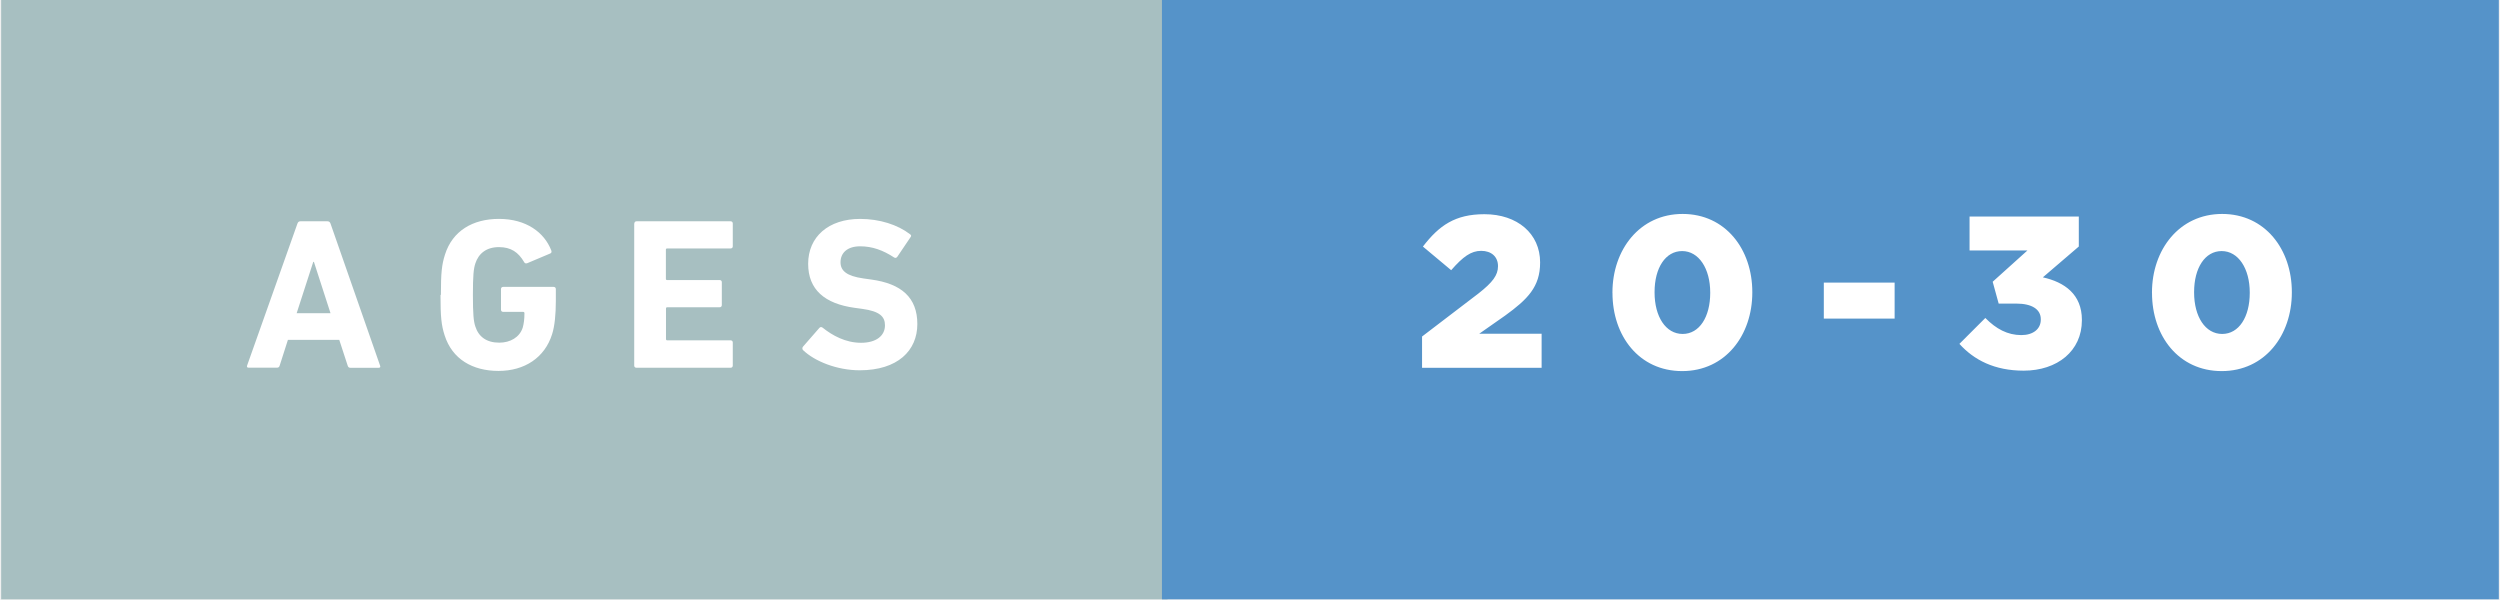
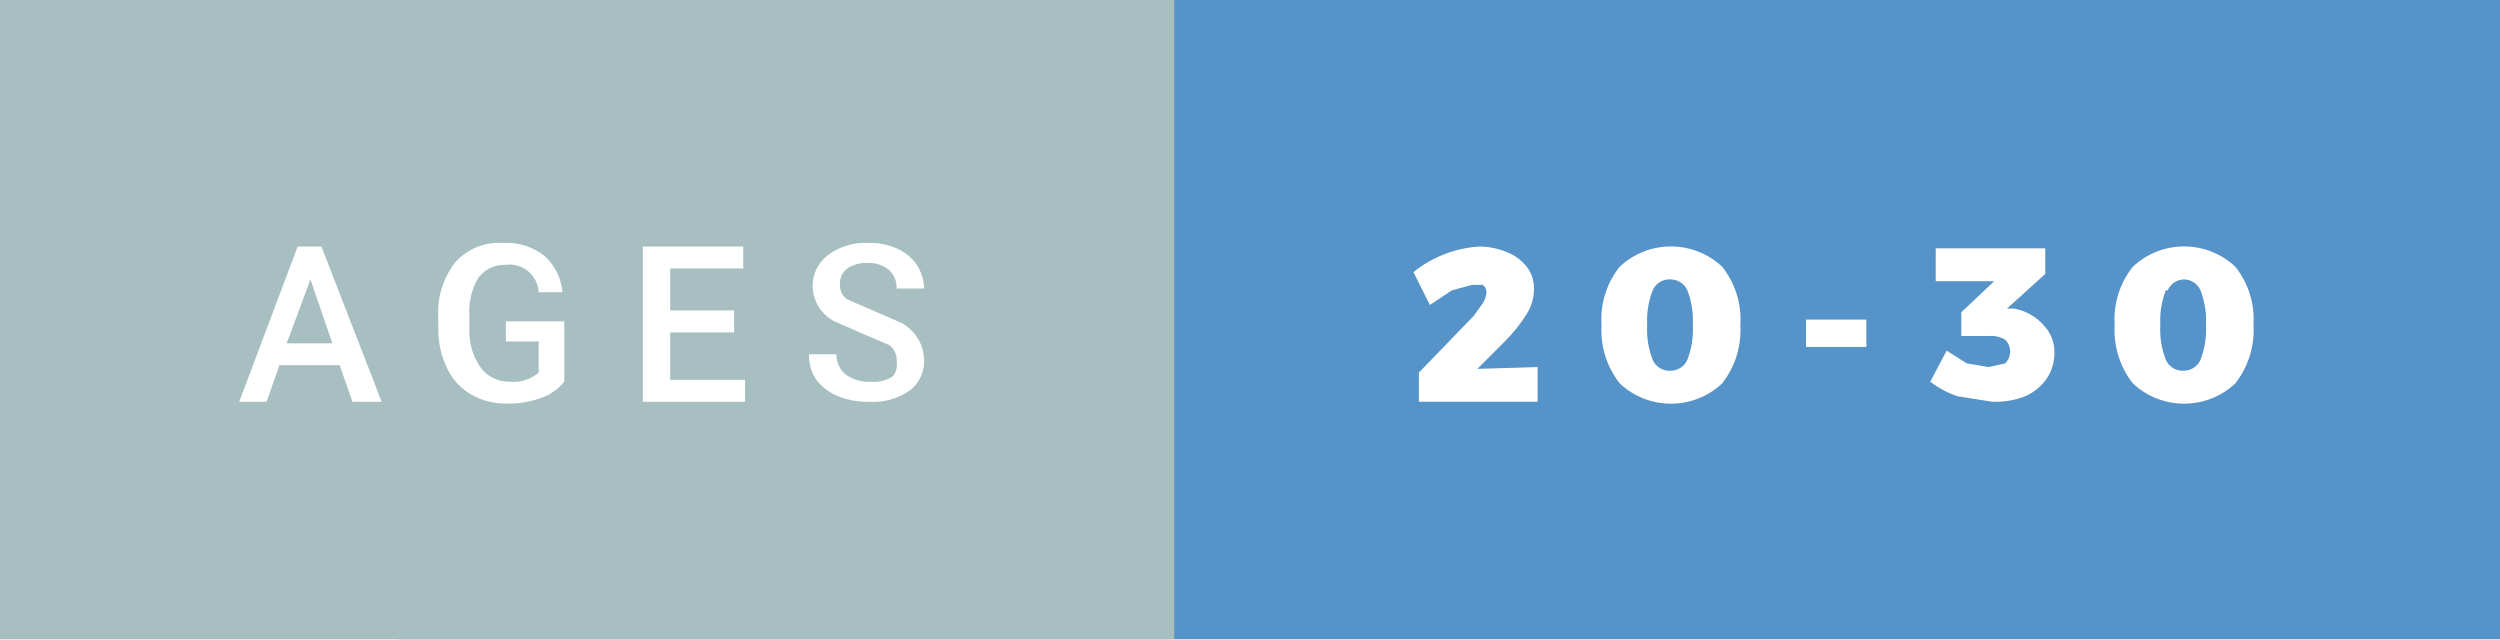
- <svg xmlns="http://www.w3.org/2000/svg" width="146" height="35" viewBox="0 0 145.86 34.999">
-   <path fill="#A7BFC1" d="M0 0h68.112v35H0z" />
-   <path d="M17.307 13.05c.025-.077.075-.127.164-.127h1.59c.09 0 .14.05.17.126l2.9 8.31c.03.07 0 .12-.09.12H20.4c-.09 0-.14-.04-.165-.13l-.49-1.5h-3l-.48 1.5c-.024.09-.075.123-.163.123h-1.65c-.09 0-.114-.05-.09-.124l2.95-8.32zm1.927 5.242l-.97-3h-.038l-.97 3h1.978zm6.446-1.084c0-1.273.05-1.752.24-2.345.44-1.386 1.626-2.08 3.15-2.08 1.6 0 2.647.795 3.05 1.828.038.08.025.16-.05.19l-1.35.57c-.087.03-.15 0-.176-.06-.34-.58-.77-.88-1.475-.88-.73 0-1.19.37-1.38.96-.1.31-.14.71-.14 1.83s.04 1.54.14 1.84c.19.6.65.95 1.4.95.64 0 1.19-.312 1.37-.88.06-.212.1-.48.1-.842 0-.05-.03-.076-.08-.076h-1.16c-.08 0-.13-.05-.13-.125v-1.21c0-.073.05-.124.126-.124h2.95c.076 0 .127.05.127.128v.705c0 .758-.066 1.46-.218 1.93-.43 1.375-1.614 2.144-3.127 2.144-1.526 0-2.71-.693-3.15-2.08-.19-.59-.24-1.07-.24-2.343zm11.298-4.158c0-.077.05-.127.126-.127H42.6c.075 0 .125.05.125.126v1.34c0 .07-.05.12-.126.12h-3.7c-.05 0-.08.02-.08.07v1.7c0 .05.02.075.07.075h3.07c.075 0 .126.05.126.126v1.335c0 .078-.05.128-.125.128H38.9c-.05 0-.075.025-.075.076v1.78c0 .05.027.076.078.076H42.6c.075 0 .125.05.125.125v1.35c0 .075-.05.126-.126.126h-5.5c-.08 0-.13-.05-.13-.124v-8.31zm9.86 7.41c-.05-.05-.075-.14-.013-.215l.958-1.097c.05-.062.126-.062.19-.012.565.453 1.335.882 2.242.882.895 0 1.398-.416 1.398-1.02 0-.506-.302-.82-1.323-.96l-.453-.062c-1.74-.24-2.71-1.06-2.71-2.57 0-1.576 1.185-2.622 3.037-2.622 1.135 0 2.193.34 2.912.895.075.05.088.1.024.18L52.33 15c-.05.063-.112.076-.176.04-.655-.43-1.285-.656-1.99-.656-.757 0-1.147.39-1.147.933 0 .49.353.805 1.336.943l.453.064c1.765.24 2.697 1.05 2.697 2.6s-1.146 2.7-3.365 2.7c-1.334 0-2.632-.53-3.3-1.17z" fill="#fff" />
-   <path fill="#5593C9" d="M67.788 0h78.072v35H67.788z" />
-   <path d="M82.976 19.653l3.302-2.52c.82-.644 1.135-1.06 1.135-1.59 0-.554-.39-.894-.983-.894-.592 0-1.06.34-1.752 1.13l-1.65-1.38c.945-1.23 1.878-1.89 3.592-1.89 1.928 0 3.252 1.14 3.252 2.81v.02c0 1.41-.73 2.14-2.042 3.09l-1.513 1.06h3.643v1.99h-6.982v-1.84zm11.12-2.546v-.025c0-2.496 1.59-4.588 4.098-4.588s4.07 2.067 4.07 4.562v.025c0 2.5-1.575 4.59-4.096 4.59s-4.07-2.06-4.07-4.56zm5.71 0v-.025c0-1.4-.667-2.42-1.64-2.42s-1.61.982-1.61 2.395v.025c0 1.41.654 2.42 1.64 2.42.98 0 1.61-.996 1.61-2.395zm6.634-.605h4.135v2.104h-4.135v-2.104zm7.894 3.604l1.538-1.537c.63.64 1.298 1 2.104 1 .693 0 1.135-.36 1.135-.9v-.03c0-.57-.51-.91-1.43-.91h-1.03l-.35-1.275 2.03-1.828h-3.38v-1.98h6.38v1.75l-2.1 1.8c1.26.28 2.28.985 2.28 2.485v.025c0 1.79-1.433 2.94-3.4 2.94-1.7 0-2.9-.62-3.753-1.565zm11.27-3v-.024c0-2.496 1.59-4.588 4.098-4.588s4.07 2.067 4.07 4.562v.025c0 2.5-1.575 4.59-4.096 4.59s-4.07-2.06-4.07-4.56zm5.71 0v-.024c0-1.4-.667-2.42-1.64-2.42s-1.61.982-1.61 2.395v.025c0 1.41.654 2.42 1.64 2.42.98 0 1.61-.996 1.61-2.395z" fill="#fff" />
+ <svg xmlns="http://www.w3.org/2000/svg" width="136.9" height="35" viewBox="0 0 136.9 35">
+   <g>
+     <rect x="21.8" width="115.1" height="35" style="fill: #5593c8" />
+     <rect width="64.3" height="35" style="fill: #a7bfc1" />
+     <g>
+       <path d="M84.2,20.1V22H77.7V20.4l3-3.1.5-.7a1.2,1.2,0,0,0,.2-.6.5.5,0,0,0-.2-.4h-.6l-1.1.3-1.2.8-.9-1.8A6.4,6.4,0,0,1,81,13.5a4,4,0,0,1,1.5.3,2.6,2.6,0,0,1,1.1.8,1.9,1.9,0,0,1,.4,1.2,2.6,2.6,0,0,1-.4,1.4,8.4,8.4,0,0,1-1.2,1.5l-1.5,1.5Z" style="fill: #fff" />
+       <path d="M94.3,14.6a4.6,4.6,0,0,1,1,3.2,4.7,4.7,0,0,1-1,3.2,4.1,4.1,0,0,1-5.6,0,4.7,4.7,0,0,1-1-3.2,4.6,4.6,0,0,1,1-3.2,4.1,4.1,0,0,1,5.6,0Zm-3.8,1.3a4.5,4.5,0,0,0-.3,1.9,4.5,4.5,0,0,0,.3,1.9,1,1,0,0,0,1,.6,1,1,0,0,0,.9-.6,4.6,4.6,0,0,0,.3-1.9,4.6,4.6,0,0,0-.3-1.9,1,1,0,0,0-.9-.6A1,1,0,0,0,90.5,15.9Z" style="fill: #fff" />
+       <path d="M98.9,17.5h3.3v1.5H98.9Z" style="fill: #fff" />
+       <path d="M111.9,17.8a2.1,2.1,0,0,1,.6,1.5,2.5,2.5,0,0,1-.4,1.4,2.8,2.8,0,0,1-1.2,1,4.5,4.5,0,0,1-1.8.3l-1.9-.3a5,5,0,0,1-1.5-.8l.9-1.7,1.1.7,1.2.2.9-.2a.9.9,0,0,0,0-1.3,1.5,1.5,0,0,0-.9-.2h-1.5V17.1l1.8-1.7H106V13.6h6V15l-2.1,1.9h.4A2.8,2.8,0,0,1,111.9,17.8Z" style="fill: #fff" />
+       <path d="M122.4,14.6a4.6,4.6,0,0,1,1,3.2,4.7,4.7,0,0,1-1,3.2,4.1,4.1,0,0,1-5.6,0,4.7,4.7,0,0,1-1-3.2,4.6,4.6,0,0,1,1-3.2,4.1,4.1,0,0,1,5.6,0Zm-3.8,1.3a4.5,4.5,0,0,0-.3,1.9,4.5,4.5,0,0,0,.3,1.9,1,1,0,0,0,1,.6,1,1,0,0,0,.9-.6,4.6,4.6,0,0,0,.3-1.9,4.6,4.6,0,0,0-.3-1.9,1,1,0,0,0-.9-.6A1,1,0,0,0,118.7,15.9Z" style="fill: #fff" />
+     </g>
+     <g>
+       <path d="M18.6,20H15.3l-.7,2H13.1l3.2-8.5h1.3L20.9,22H19.3Zm-2.9-1.2h2.5L17,15.3Z" style="fill: #fff" />
+       <path d="M30.9,20.9a2.8,2.8,0,0,1-1.3.9,5.2,5.2,0,0,1-1.9.3,3.7,3.7,0,0,1-1.9-.5,3.2,3.2,0,0,1-1.3-1.4,4.9,4.9,0,0,1-.5-2.1v-.7a4.5,4.5,0,0,1,.9-3,3.2,3.2,0,0,1,2.6-1.1,3.4,3.4,0,0,1,2.3.7,3,3,0,0,1,1,2H29.5a1.6,1.6,0,0,0-1.8-1.5,1.8,1.8,0,0,0-1.5.7,3.6,3.6,0,0,0-.5,2.1V18a3.5,3.5,0,0,0,.6,2.1,1.9,1.9,0,0,0,1.6.8,2.1,2.1,0,0,0,1.6-.5V18.7H27.7V17.6h3.2Z" style="fill: #fff" />
+       <path d="M40.2,18.2H36.7v2.6h4.1V22H35.2V13.5h5.5v1.2H36.7V17h3.5Z" style="fill: #fff" />
+       <path d="M49.1,19.8a1,1,0,0,0-.4-.9l-1.4-.6-1.6-.7a2.2,2.2,0,0,1-1.2-1.9,2.1,2.1,0,0,1,.8-1.7,3.4,3.4,0,0,1,2.2-.7,3.7,3.7,0,0,1,1.6.3,2.6,2.6,0,0,1,1.1.9,2.4,2.4,0,0,1,.4,1.3H49.1a1.3,1.3,0,0,0-.4-1,1.7,1.7,0,0,0-1.2-.4,1.8,1.8,0,0,0-1.1.3,1,1,0,0,0-.4.9.9.9,0,0,0,.4.8l1.4.6,1.6.7a2.5,2.5,0,0,1,.9.9,2.3,2.3,0,0,1,.3,1.1,2,2,0,0,1-.8,1.7,3.5,3.5,0,0,1-2.2.6,4.2,4.2,0,0,1-1.7-.3,2.9,2.9,0,0,1-1.2-.9,2.4,2.4,0,0,1-.4-1.4h1.5a1.4,1.4,0,0,0,.5,1.1,2.1,2.1,0,0,0,1.4.4,1.8,1.8,0,0,0,1.2-.3A1,1,0,0,0,49.1,19.8Z" style="fill: #fff" />
+     </g>
+   </g>
</svg>
